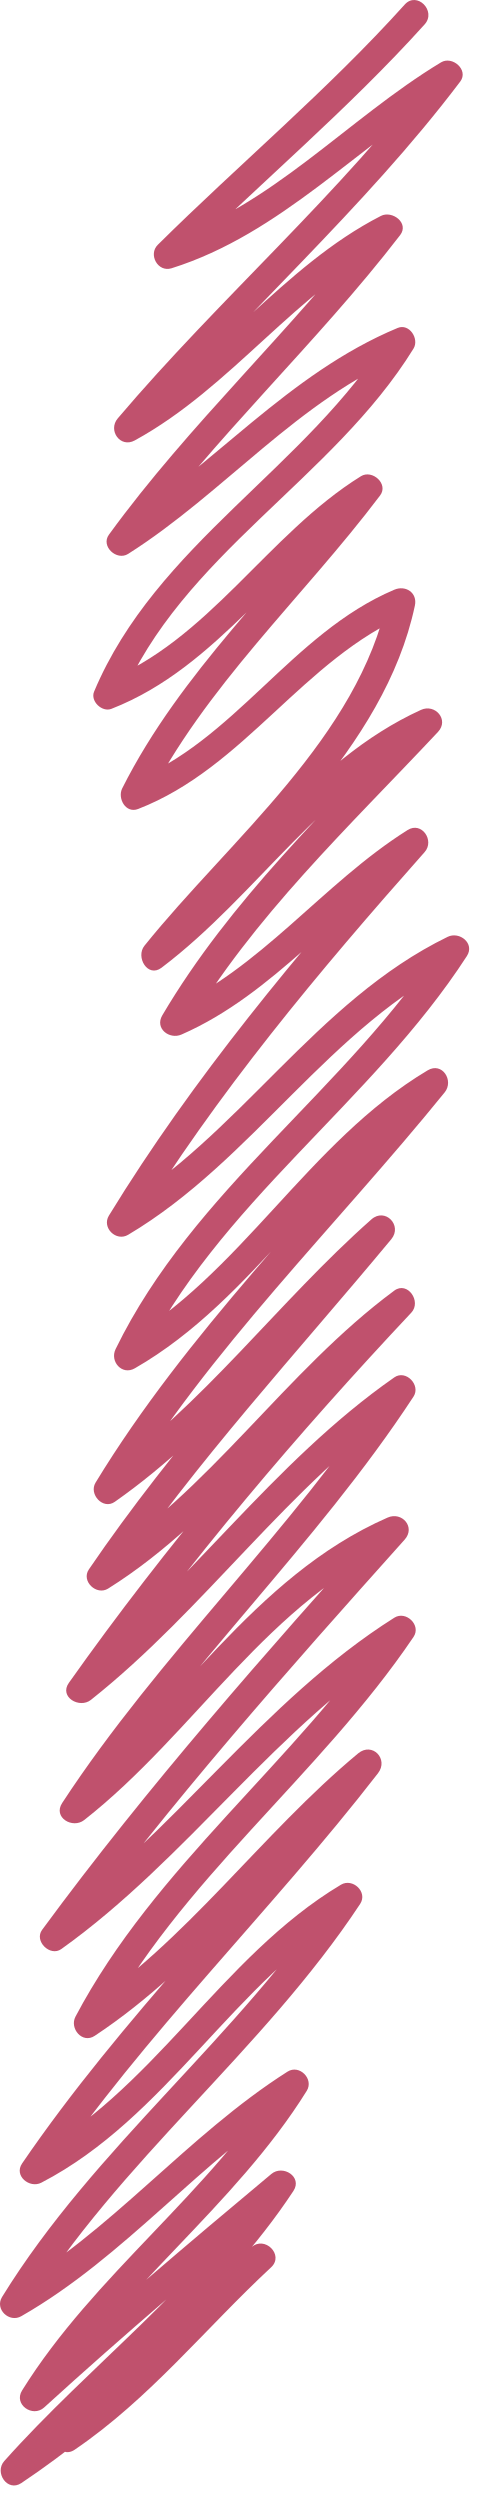
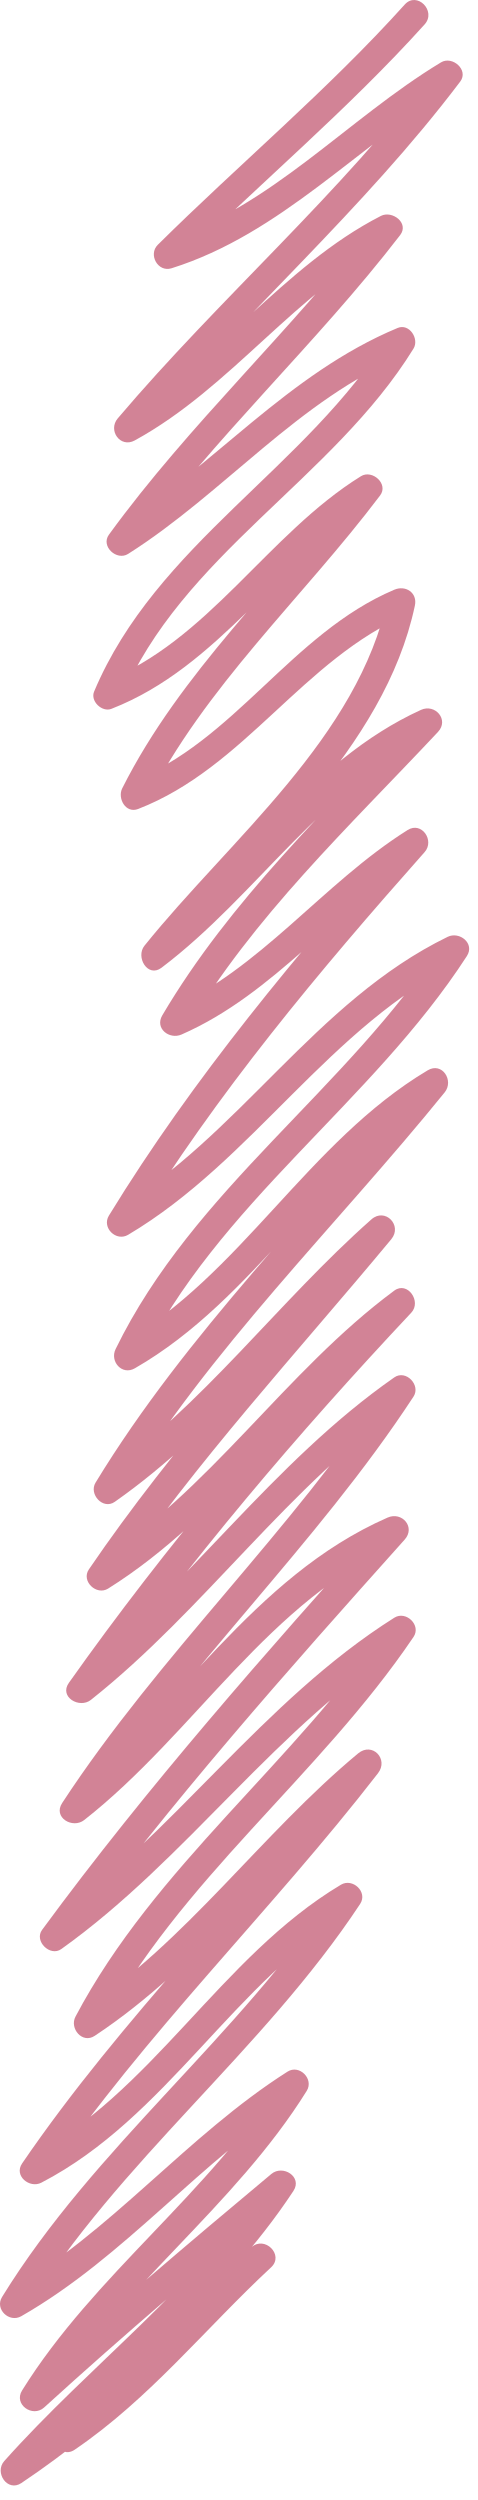
<svg xmlns="http://www.w3.org/2000/svg" version="1.1" preserveAspectRatio="none" x="0px" y="0px" viewBox="0 0 17 89" id="svg247" width="17" height="89">
  <defs id="defs247" />
  <g id="g8" transform="translate(-310.932,-52.96475)">
    <g id="g7">
-       <path fill="#a6082f" fill-opacity="0.7" d="m 325.342,53.125 c -2.733,3.036 -5.893,5.681 -8.793,8.555 -0.348,0.345 0.002,0.987 0.487,0.836 3.901,-1.223 6.672,-4.397 10.1,-6.467 -0.228,-0.228 -0.456,-0.456 -0.684,-0.684 -3.399,4.5 -7.688,8.203 -11.328,12.494 -0.361,0.425 0.089,1.069 0.606,0.785 3.465,-1.898 5.741,-5.32 9.268,-7.129 -0.228,-0.228 -0.456,-0.456 -0.684,-0.684 -2.987,3.882 -6.623,7.201 -9.505,11.169 -0.3,0.413 0.278,0.942 0.684,0.684 3.427,-2.172 6.068,-5.498 9.861,-7.079 -0.188,-0.245 -0.376,-0.49 -0.565,-0.734 -2.927,4.747 -8.296,7.455 -10.507,12.714 -0.143,0.34 0.281,0.745 0.615,0.615 3.854,-1.503 5.956,-5.284 9.387,-7.417 -0.228,-0.228 -0.456,-0.456 -0.684,-0.684 -2.766,3.665 -6.233,6.784 -8.317,10.931 -0.176,0.351 0.12,0.907 0.565,0.735 3.807,-1.477 5.88,-5.35 9.625,-6.942 -0.245,-0.188 -0.49,-0.377 -0.734,-0.565 -1.054,4.961 -5.614,8.582 -8.664,12.374 -0.325,0.404 0.117,1.155 0.606,0.785 3.432,-2.595 5.739,-6.489 9.743,-8.317 -0.202,-0.262 -0.404,-0.524 -0.606,-0.785 -3.219,3.437 -6.698,6.707 -9.108,10.795 -0.277,0.469 0.253,0.873 0.684,0.684 3.33,-1.459 5.52,-4.507 8.555,-6.416 -0.202,-0.262 -0.404,-0.523 -0.606,-0.785 -3.819,4.31 -7.522,8.724 -10.534,13.647 -0.263,0.43 0.257,0.938 0.684,0.684 4.466,-2.651 7.163,-7.444 11.882,-9.743 -0.228,-0.228 -0.456,-0.456 -0.684,-0.684 -3.397,5.248 -8.866,8.795 -11.644,14.496 -0.213,0.437 0.227,0.947 0.684,0.684 4.313,-2.476 6.664,-7.196 10.931,-9.743 -0.202,-0.262 -0.404,-0.523 -0.606,-0.785 -3.932,4.852 -8.458,9.234 -11.722,14.597 -0.25,0.411 0.264,0.979 0.684,0.684 3.737,-2.62 6.447,-6.342 9.844,-9.346 -0.236,-0.236 -0.471,-0.471 -0.707,-0.707 -3.409,4.11 -7.048,8.036 -10.059,12.458 -0.285,0.419 0.271,0.943 0.684,0.684 4.143,-2.595 6.789,-6.854 10.694,-9.743 -0.202,-0.262 -0.404,-0.524 -0.606,-0.785 -4.118,4.386 -8.007,8.971 -11.485,13.884 -0.356,0.503 0.378,0.929 0.785,0.606 4.068,-3.228 7.029,-7.632 11.305,-10.616 -0.228,-0.228 -0.456,-0.456 -0.684,-0.684 -3.473,5.307 -8.171,9.663 -11.644,14.971 -0.337,0.515 0.372,0.931 0.785,0.606 3.967,-3.117 6.549,-7.816 11.305,-9.903 -0.202,-0.262 -0.404,-0.523 -0.606,-0.785 -4.232,4.729 -8.437,9.478 -12.198,14.597 -0.294,0.4 0.285,0.969 0.684,0.684 4.507,-3.218 7.654,-7.964 12.357,-10.931 -0.228,-0.228 -0.456,-0.456 -0.684,-0.684 -3.361,4.977 -8.337,8.659 -11.169,14.021 -0.221,0.419 0.243,0.976 0.684,0.684 3.866,-2.557 6.543,-6.405 10.082,-9.346 -0.236,-0.236 -0.471,-0.471 -0.707,-0.707 -3.853,4.978 -8.403,9.388 -11.96,14.597 -0.301,0.441 0.27,0.899 0.684,0.684 4.475,-2.32 6.864,-7.169 11.169,-9.743 -0.228,-0.228 -0.456,-0.456 -0.684,-0.684 -3.461,5.245 -8.578,9.133 -11.882,14.496 -0.268,0.435 0.257,0.929 0.684,0.684 3.709,-2.122 6.387,-5.558 9.981,-7.842 -0.228,-0.228 -0.456,-0.456 -0.684,-0.684 -2.579,4.143 -6.687,7.023 -9.268,11.169 -0.311,0.499 0.376,0.978 0.785,0.606 2.866,-2.611 5.817,-5.121 8.793,-7.604 -0.262,-0.202 -0.524,-0.404 -0.785,-0.606 -2.559,3.882 -6.357,6.674 -9.427,10.117 -0.362,0.406 0.111,1.115 0.606,0.785 3.284,-2.192 6.011,-5.01 8.894,-7.683 -0.236,-0.236 -0.471,-0.471 -0.707,-0.707 -2.273,2.113 -4.206,4.58 -6.79,6.338 -0.53,0.36 -0.03,1.227 0.505,0.863 2.659,-1.809 4.654,-4.32 6.993,-6.494 0.473,-0.44 -0.235,-1.145 -0.707,-0.707 -2.82,2.614 -5.478,5.381 -8.691,7.526 0.202,0.262 0.404,0.523 0.606,0.785 3.13,-3.511 6.974,-6.361 9.584,-10.32 0.333,-0.505 -0.375,-0.949 -0.785,-0.606 -2.976,2.483 -5.927,4.994 -8.793,7.604 0.262,0.202 0.523,0.404 0.785,0.606 2.579,-4.143 6.687,-7.023 9.268,-11.169 0.263,-0.422 -0.261,-0.953 -0.684,-0.684 -3.593,2.283 -6.277,5.723 -9.981,7.842 0.228,0.228 0.456,0.456 0.684,0.684 3.301,-5.358 8.42,-9.251 11.882,-14.496 0.281,-0.426 -0.266,-0.934 -0.684,-0.684 -4.306,2.575 -6.711,7.432 -11.169,9.743 0.228,0.228 0.456,0.456 0.684,0.684 3.508,-5.137 8.003,-9.485 11.804,-14.395 0.391,-0.505 -0.202,-1.126 -0.707,-0.707 -3.47,2.884 -6.09,6.682 -9.88,9.19 0.228,0.228 0.456,0.456 0.684,0.684 2.827,-5.353 7.81,-9.047 11.169,-14.021 0.283,-0.419 -0.27,-0.946 -0.684,-0.684 -4.711,2.973 -7.849,7.713 -12.357,10.931 0.228,0.228 0.456,0.456 0.684,0.684 3.71,-5.051 7.866,-9.729 12.041,-14.395 0.397,-0.444 -0.095,-1.009 -0.606,-0.785 -4.84,2.124 -7.472,6.888 -11.508,10.059 0.262,0.202 0.523,0.404 0.785,0.606 3.473,-5.307 8.171,-9.663 11.644,-14.971 0.268,-0.409 -0.272,-0.972 -0.684,-0.684 -4.351,3.035 -7.372,7.49 -11.508,10.772 0.262,0.202 0.524,0.404 0.785,0.606 3.429,-4.844 7.269,-9.358 11.328,-13.682 0.373,-0.397 -0.133,-1.135 -0.606,-0.785 -3.901,2.887 -6.563,7.156 -10.694,9.743 0.228,0.228 0.456,0.456 0.684,0.684 2.963,-4.352 6.548,-8.212 9.903,-12.256 0.409,-0.493 -0.219,-1.139 -0.707,-0.707 -3.33,2.945 -5.98,6.622 -9.642,9.19 0.228,0.228 0.456,0.456 0.684,0.684 3.219,-5.289 7.688,-9.61 11.566,-14.395 0.34,-0.42 -0.087,-1.095 -0.606,-0.785 -4.271,2.55 -6.63,7.274 -10.931,9.743 0.228,0.228 0.456,0.456 0.684,0.684 2.774,-5.69 8.249,-9.25 11.644,-14.496 0.292,-0.452 -0.264,-0.889 -0.684,-0.684 -4.73,2.305 -7.416,7.092 -11.882,9.743 0.228,0.228 0.456,0.456 0.684,0.684 2.968,-4.85 6.615,-9.198 10.378,-13.444 0.364,-0.41 -0.104,-1.101 -0.606,-0.785 -3.032,1.907 -5.234,4.961 -8.555,6.416 0.228,0.228 0.456,0.456 0.684,0.684 2.367,-4.014 5.792,-7.218 8.952,-10.592 0.406,-0.434 -0.101,-1.016 -0.606,-0.785 -4.027,1.839 -6.298,5.713 -9.743,8.317 0.202,0.262 0.404,0.523 0.606,0.785 3.151,-3.917 7.83,-7.676 8.921,-12.815 0.098,-0.462 -0.333,-0.736 -0.734,-0.565 -3.666,1.558 -5.69,5.407 -9.386,6.841 0.188,0.245 0.376,0.49 0.565,0.734 2.08,-4.139 5.555,-7.271 8.317,-10.931 0.31,-0.411 -0.281,-0.935 -0.684,-0.684 -3.329,2.069 -5.433,5.868 -9.148,7.316 0.205,0.205 0.41,0.41 0.615,0.615 2.154,-5.124 7.539,-7.826 10.406,-12.475 0.212,-0.344 -0.146,-0.909 -0.565,-0.735 -3.905,1.627 -6.58,4.948 -10.1,7.18 0.228,0.228 0.456,0.456 0.684,0.684 2.881,-3.966 6.519,-7.288 9.505,-11.169 0.331,-0.431 -0.284,-0.889 -0.684,-0.684 -3.533,1.812 -5.805,5.232 -9.268,7.129 0.202,0.262 0.404,0.524 0.606,0.785 3.697,-4.357 8.033,-8.126 11.485,-12.696 0.313,-0.414 -0.281,-0.928 -0.684,-0.684 -3.343,2.018 -6.063,5.175 -9.861,6.366 0.162,0.278 0.324,0.557 0.486,0.836 2.899,-2.874 6.06,-5.519 8.793,-8.555 0.429,-0.478 -0.276,-1.188 -0.708,-0.707 z" id="path6" />
+       <path fill="#a6082f" fill-opacity="0.5" d="m 325.342,53.125 c -2.733,3.036 -5.893,5.681 -8.793,8.555 -0.348,0.345 0.002,0.987 0.487,0.836 3.901,-1.223 6.672,-4.397 10.1,-6.467 -0.228,-0.228 -0.456,-0.456 -0.684,-0.684 -3.399,4.5 -7.688,8.203 -11.328,12.494 -0.361,0.425 0.089,1.069 0.606,0.785 3.465,-1.898 5.741,-5.32 9.268,-7.129 -0.228,-0.228 -0.456,-0.456 -0.684,-0.684 -2.987,3.882 -6.623,7.201 -9.505,11.169 -0.3,0.413 0.278,0.942 0.684,0.684 3.427,-2.172 6.068,-5.498 9.861,-7.079 -0.188,-0.245 -0.376,-0.49 -0.565,-0.734 -2.927,4.747 -8.296,7.455 -10.507,12.714 -0.143,0.34 0.281,0.745 0.615,0.615 3.854,-1.503 5.956,-5.284 9.387,-7.417 -0.228,-0.228 -0.456,-0.456 -0.684,-0.684 -2.766,3.665 -6.233,6.784 -8.317,10.931 -0.176,0.351 0.12,0.907 0.565,0.735 3.807,-1.477 5.88,-5.35 9.625,-6.942 -0.245,-0.188 -0.49,-0.377 -0.734,-0.565 -1.054,4.961 -5.614,8.582 -8.664,12.374 -0.325,0.404 0.117,1.155 0.606,0.785 3.432,-2.595 5.739,-6.489 9.743,-8.317 -0.202,-0.262 -0.404,-0.524 -0.606,-0.785 -3.219,3.437 -6.698,6.707 -9.108,10.795 -0.277,0.469 0.253,0.873 0.684,0.684 3.33,-1.459 5.52,-4.507 8.555,-6.416 -0.202,-0.262 -0.404,-0.523 -0.606,-0.785 -3.819,4.31 -7.522,8.724 -10.534,13.647 -0.263,0.43 0.257,0.938 0.684,0.684 4.466,-2.651 7.163,-7.444 11.882,-9.743 -0.228,-0.228 -0.456,-0.456 -0.684,-0.684 -3.397,5.248 -8.866,8.795 -11.644,14.496 -0.213,0.437 0.227,0.947 0.684,0.684 4.313,-2.476 6.664,-7.196 10.931,-9.743 -0.202,-0.262 -0.404,-0.523 -0.606,-0.785 -3.932,4.852 -8.458,9.234 -11.722,14.597 -0.25,0.411 0.264,0.979 0.684,0.684 3.737,-2.62 6.447,-6.342 9.844,-9.346 -0.236,-0.236 -0.471,-0.471 -0.707,-0.707 -3.409,4.11 -7.048,8.036 -10.059,12.458 -0.285,0.419 0.271,0.943 0.684,0.684 4.143,-2.595 6.789,-6.854 10.694,-9.743 -0.202,-0.262 -0.404,-0.524 -0.606,-0.785 -4.118,4.386 -8.007,8.971 -11.485,13.884 -0.356,0.503 0.378,0.929 0.785,0.606 4.068,-3.228 7.029,-7.632 11.305,-10.616 -0.228,-0.228 -0.456,-0.456 -0.684,-0.684 -3.473,5.307 -8.171,9.663 -11.644,14.971 -0.337,0.515 0.372,0.931 0.785,0.606 3.967,-3.117 6.549,-7.816 11.305,-9.903 -0.202,-0.262 -0.404,-0.523 -0.606,-0.785 -4.232,4.729 -8.437,9.478 -12.198,14.597 -0.294,0.4 0.285,0.969 0.684,0.684 4.507,-3.218 7.654,-7.964 12.357,-10.931 -0.228,-0.228 -0.456,-0.456 -0.684,-0.684 -3.361,4.977 -8.337,8.659 -11.169,14.021 -0.221,0.419 0.243,0.976 0.684,0.684 3.866,-2.557 6.543,-6.405 10.082,-9.346 -0.236,-0.236 -0.471,-0.471 -0.707,-0.707 -3.853,4.978 -8.403,9.388 -11.96,14.597 -0.301,0.441 0.27,0.899 0.684,0.684 4.475,-2.32 6.864,-7.169 11.169,-9.743 -0.228,-0.228 -0.456,-0.456 -0.684,-0.684 -3.461,5.245 -8.578,9.133 -11.882,14.496 -0.268,0.435 0.257,0.929 0.684,0.684 3.709,-2.122 6.387,-5.558 9.981,-7.842 -0.228,-0.228 -0.456,-0.456 -0.684,-0.684 -2.579,4.143 -6.687,7.023 -9.268,11.169 -0.311,0.499 0.376,0.978 0.785,0.606 2.866,-2.611 5.817,-5.121 8.793,-7.604 -0.262,-0.202 -0.524,-0.404 -0.785,-0.606 -2.559,3.882 -6.357,6.674 -9.427,10.117 -0.362,0.406 0.111,1.115 0.606,0.785 3.284,-2.192 6.011,-5.01 8.894,-7.683 -0.236,-0.236 -0.471,-0.471 -0.707,-0.707 -2.273,2.113 -4.206,4.58 -6.79,6.338 -0.53,0.36 -0.03,1.227 0.505,0.863 2.659,-1.809 4.654,-4.32 6.993,-6.494 0.473,-0.44 -0.235,-1.145 -0.707,-0.707 -2.82,2.614 -5.478,5.381 -8.691,7.526 0.202,0.262 0.404,0.523 0.606,0.785 3.13,-3.511 6.974,-6.361 9.584,-10.32 0.333,-0.505 -0.375,-0.949 -0.785,-0.606 -2.976,2.483 -5.927,4.994 -8.793,7.604 0.262,0.202 0.523,0.404 0.785,0.606 2.579,-4.143 6.687,-7.023 9.268,-11.169 0.263,-0.422 -0.261,-0.953 -0.684,-0.684 -3.593,2.283 -6.277,5.723 -9.981,7.842 0.228,0.228 0.456,0.456 0.684,0.684 3.301,-5.358 8.42,-9.251 11.882,-14.496 0.281,-0.426 -0.266,-0.934 -0.684,-0.684 -4.306,2.575 -6.711,7.432 -11.169,9.743 0.228,0.228 0.456,0.456 0.684,0.684 3.508,-5.137 8.003,-9.485 11.804,-14.395 0.391,-0.505 -0.202,-1.126 -0.707,-0.707 -3.47,2.884 -6.09,6.682 -9.88,9.19 0.228,0.228 0.456,0.456 0.684,0.684 2.827,-5.353 7.81,-9.047 11.169,-14.021 0.283,-0.419 -0.27,-0.946 -0.684,-0.684 -4.711,2.973 -7.849,7.713 -12.357,10.931 0.228,0.228 0.456,0.456 0.684,0.684 3.71,-5.051 7.866,-9.729 12.041,-14.395 0.397,-0.444 -0.095,-1.009 -0.606,-0.785 -4.84,2.124 -7.472,6.888 -11.508,10.059 0.262,0.202 0.523,0.404 0.785,0.606 3.473,-5.307 8.171,-9.663 11.644,-14.971 0.268,-0.409 -0.272,-0.972 -0.684,-0.684 -4.351,3.035 -7.372,7.49 -11.508,10.772 0.262,0.202 0.524,0.404 0.785,0.606 3.429,-4.844 7.269,-9.358 11.328,-13.682 0.373,-0.397 -0.133,-1.135 -0.606,-0.785 -3.901,2.887 -6.563,7.156 -10.694,9.743 0.228,0.228 0.456,0.456 0.684,0.684 2.963,-4.352 6.548,-8.212 9.903,-12.256 0.409,-0.493 -0.219,-1.139 -0.707,-0.707 -3.33,2.945 -5.98,6.622 -9.642,9.19 0.228,0.228 0.456,0.456 0.684,0.684 3.219,-5.289 7.688,-9.61 11.566,-14.395 0.34,-0.42 -0.087,-1.095 -0.606,-0.785 -4.271,2.55 -6.63,7.274 -10.931,9.743 0.228,0.228 0.456,0.456 0.684,0.684 2.774,-5.69 8.249,-9.25 11.644,-14.496 0.292,-0.452 -0.264,-0.889 -0.684,-0.684 -4.73,2.305 -7.416,7.092 -11.882,9.743 0.228,0.228 0.456,0.456 0.684,0.684 2.968,-4.85 6.615,-9.198 10.378,-13.444 0.364,-0.41 -0.104,-1.101 -0.606,-0.785 -3.032,1.907 -5.234,4.961 -8.555,6.416 0.228,0.228 0.456,0.456 0.684,0.684 2.367,-4.014 5.792,-7.218 8.952,-10.592 0.406,-0.434 -0.101,-1.016 -0.606,-0.785 -4.027,1.839 -6.298,5.713 -9.743,8.317 0.202,0.262 0.404,0.523 0.606,0.785 3.151,-3.917 7.83,-7.676 8.921,-12.815 0.098,-0.462 -0.333,-0.736 -0.734,-0.565 -3.666,1.558 -5.69,5.407 -9.386,6.841 0.188,0.245 0.376,0.49 0.565,0.734 2.08,-4.139 5.555,-7.271 8.317,-10.931 0.31,-0.411 -0.281,-0.935 -0.684,-0.684 -3.329,2.069 -5.433,5.868 -9.148,7.316 0.205,0.205 0.41,0.41 0.615,0.615 2.154,-5.124 7.539,-7.826 10.406,-12.475 0.212,-0.344 -0.146,-0.909 -0.565,-0.735 -3.905,1.627 -6.58,4.948 -10.1,7.18 0.228,0.228 0.456,0.456 0.684,0.684 2.881,-3.966 6.519,-7.288 9.505,-11.169 0.331,-0.431 -0.284,-0.889 -0.684,-0.684 -3.533,1.812 -5.805,5.232 -9.268,7.129 0.202,0.262 0.404,0.524 0.606,0.785 3.697,-4.357 8.033,-8.126 11.485,-12.696 0.313,-0.414 -0.281,-0.928 -0.684,-0.684 -3.343,2.018 -6.063,5.175 -9.861,6.366 0.162,0.278 0.324,0.557 0.486,0.836 2.899,-2.874 6.06,-5.519 8.793,-8.555 0.429,-0.478 -0.276,-1.188 -0.708,-0.707 z" id="path6" />
    </g>
  </g>
</svg>
